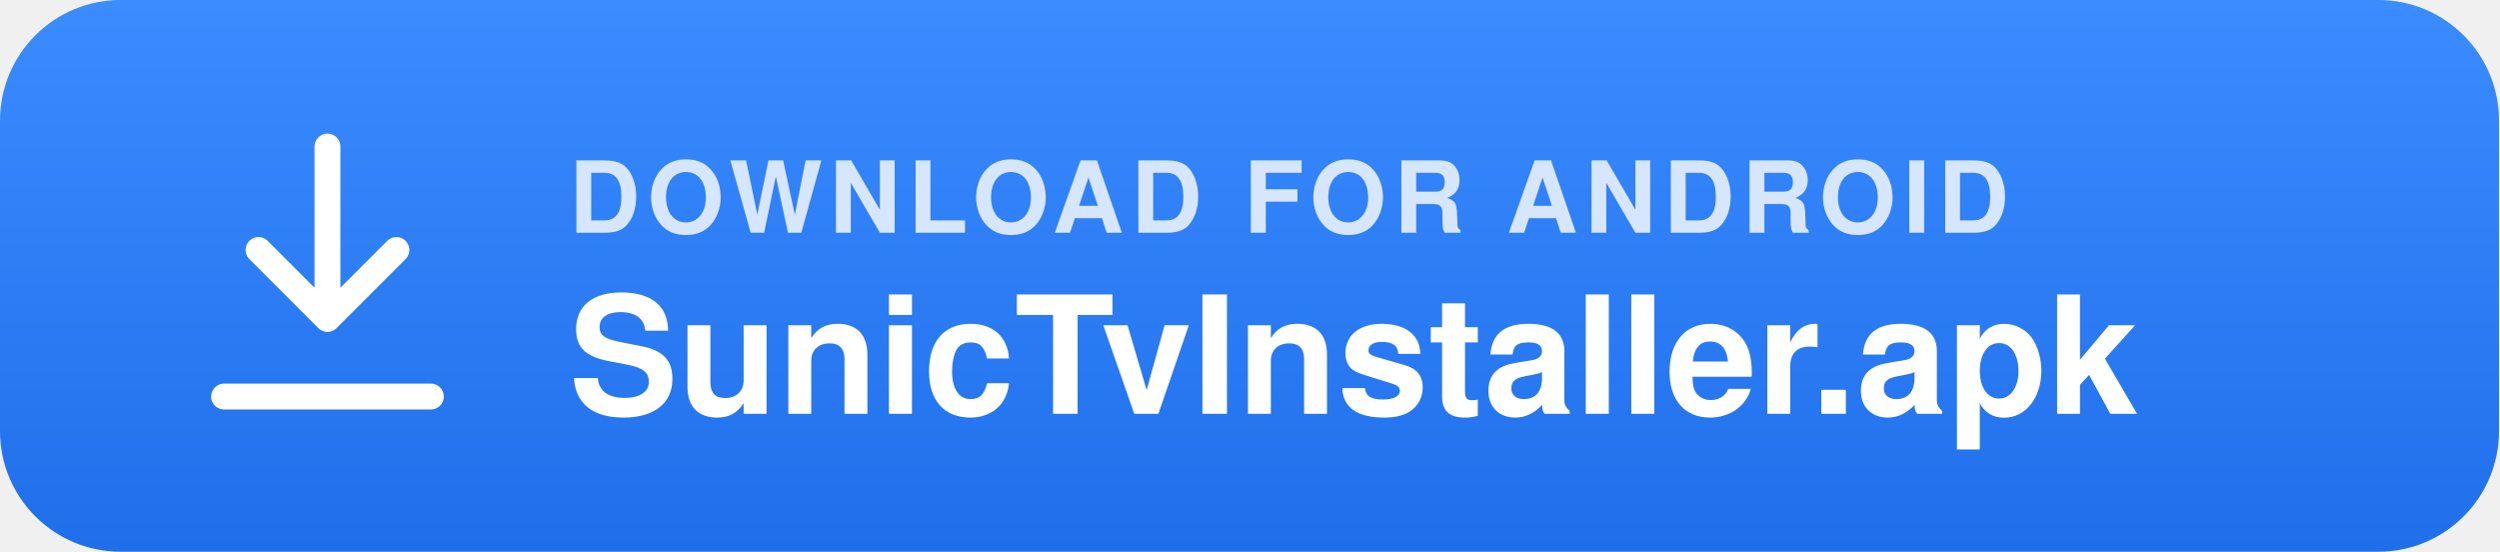
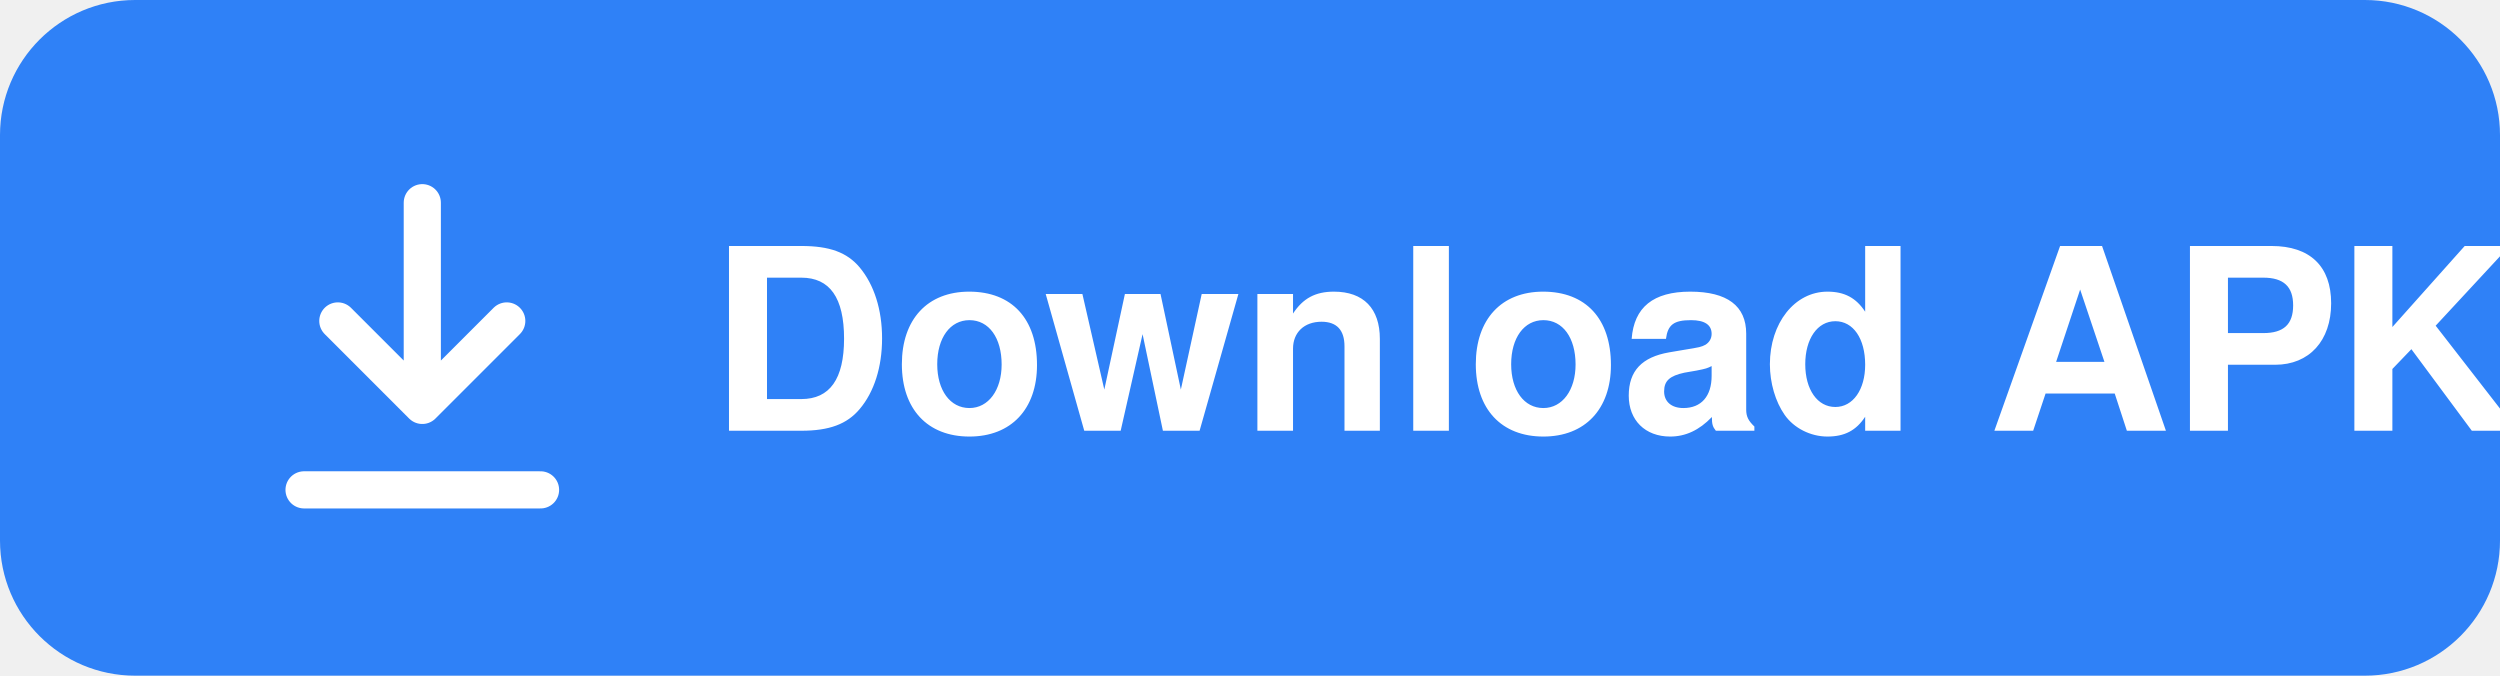
- <svg xmlns="http://www.w3.org/2000/svg" width="290" height="64" viewBox="0 0 290 64">
-   <defs>
-     <linearGradient id="g" x1="0" y1="0" x2="0" y2="1">
-       <stop offset="0" stop-color="#3b8cff" />
-       <stop offset="1" stop-color="#1f6feb" />
-     </linearGradient>
-   </defs>
-   <rect width="290" height="64" rx="14" fill="url(#g)" />
-   <g transform="translate(20,14)" fill="none" stroke="#fff" stroke-width="3" stroke-linecap="round" stroke-linejoin="round">
-     <path d="M18 3v20M10 15l8 8 8-8M6 32h24" />
+ <svg xmlns="http://www.w3.org/2000/svg" width="148" height="40" viewBox="0 0 148 40">
+   <rect width="148" height="40" rx="8" fill="#2f81f7" />
+   <g transform="translate(15,10)" fill="none" stroke="#fff" stroke-width="2.2" stroke-linecap="round" stroke-linejoin="round">
+     <path d="M10 2v12M5 9l5 5 5-5M3 19h14" />
  </g>
-   <text x="66" y="27" font-family="Segoe UI, -apple-system, Helvetica, Arial, sans-serif" font-size="11.5" font-weight="600" letter-spacing="0.8" fill="#d6e6ff">DOWNLOAD FOR ANDROID</text>
-   <text x="66" y="48" font-family="Segoe UI, -apple-system, Helvetica, Arial, sans-serif" font-size="19" font-weight="700" fill="#ffffff">SunicTvInstaller.apk</text>
+   <text x="42" y="25.5" font-family="Segoe UI, -apple-system, Helvetica, Arial, sans-serif" font-size="15" font-weight="600" fill="#ffffff">Download APK</text>
</svg>
